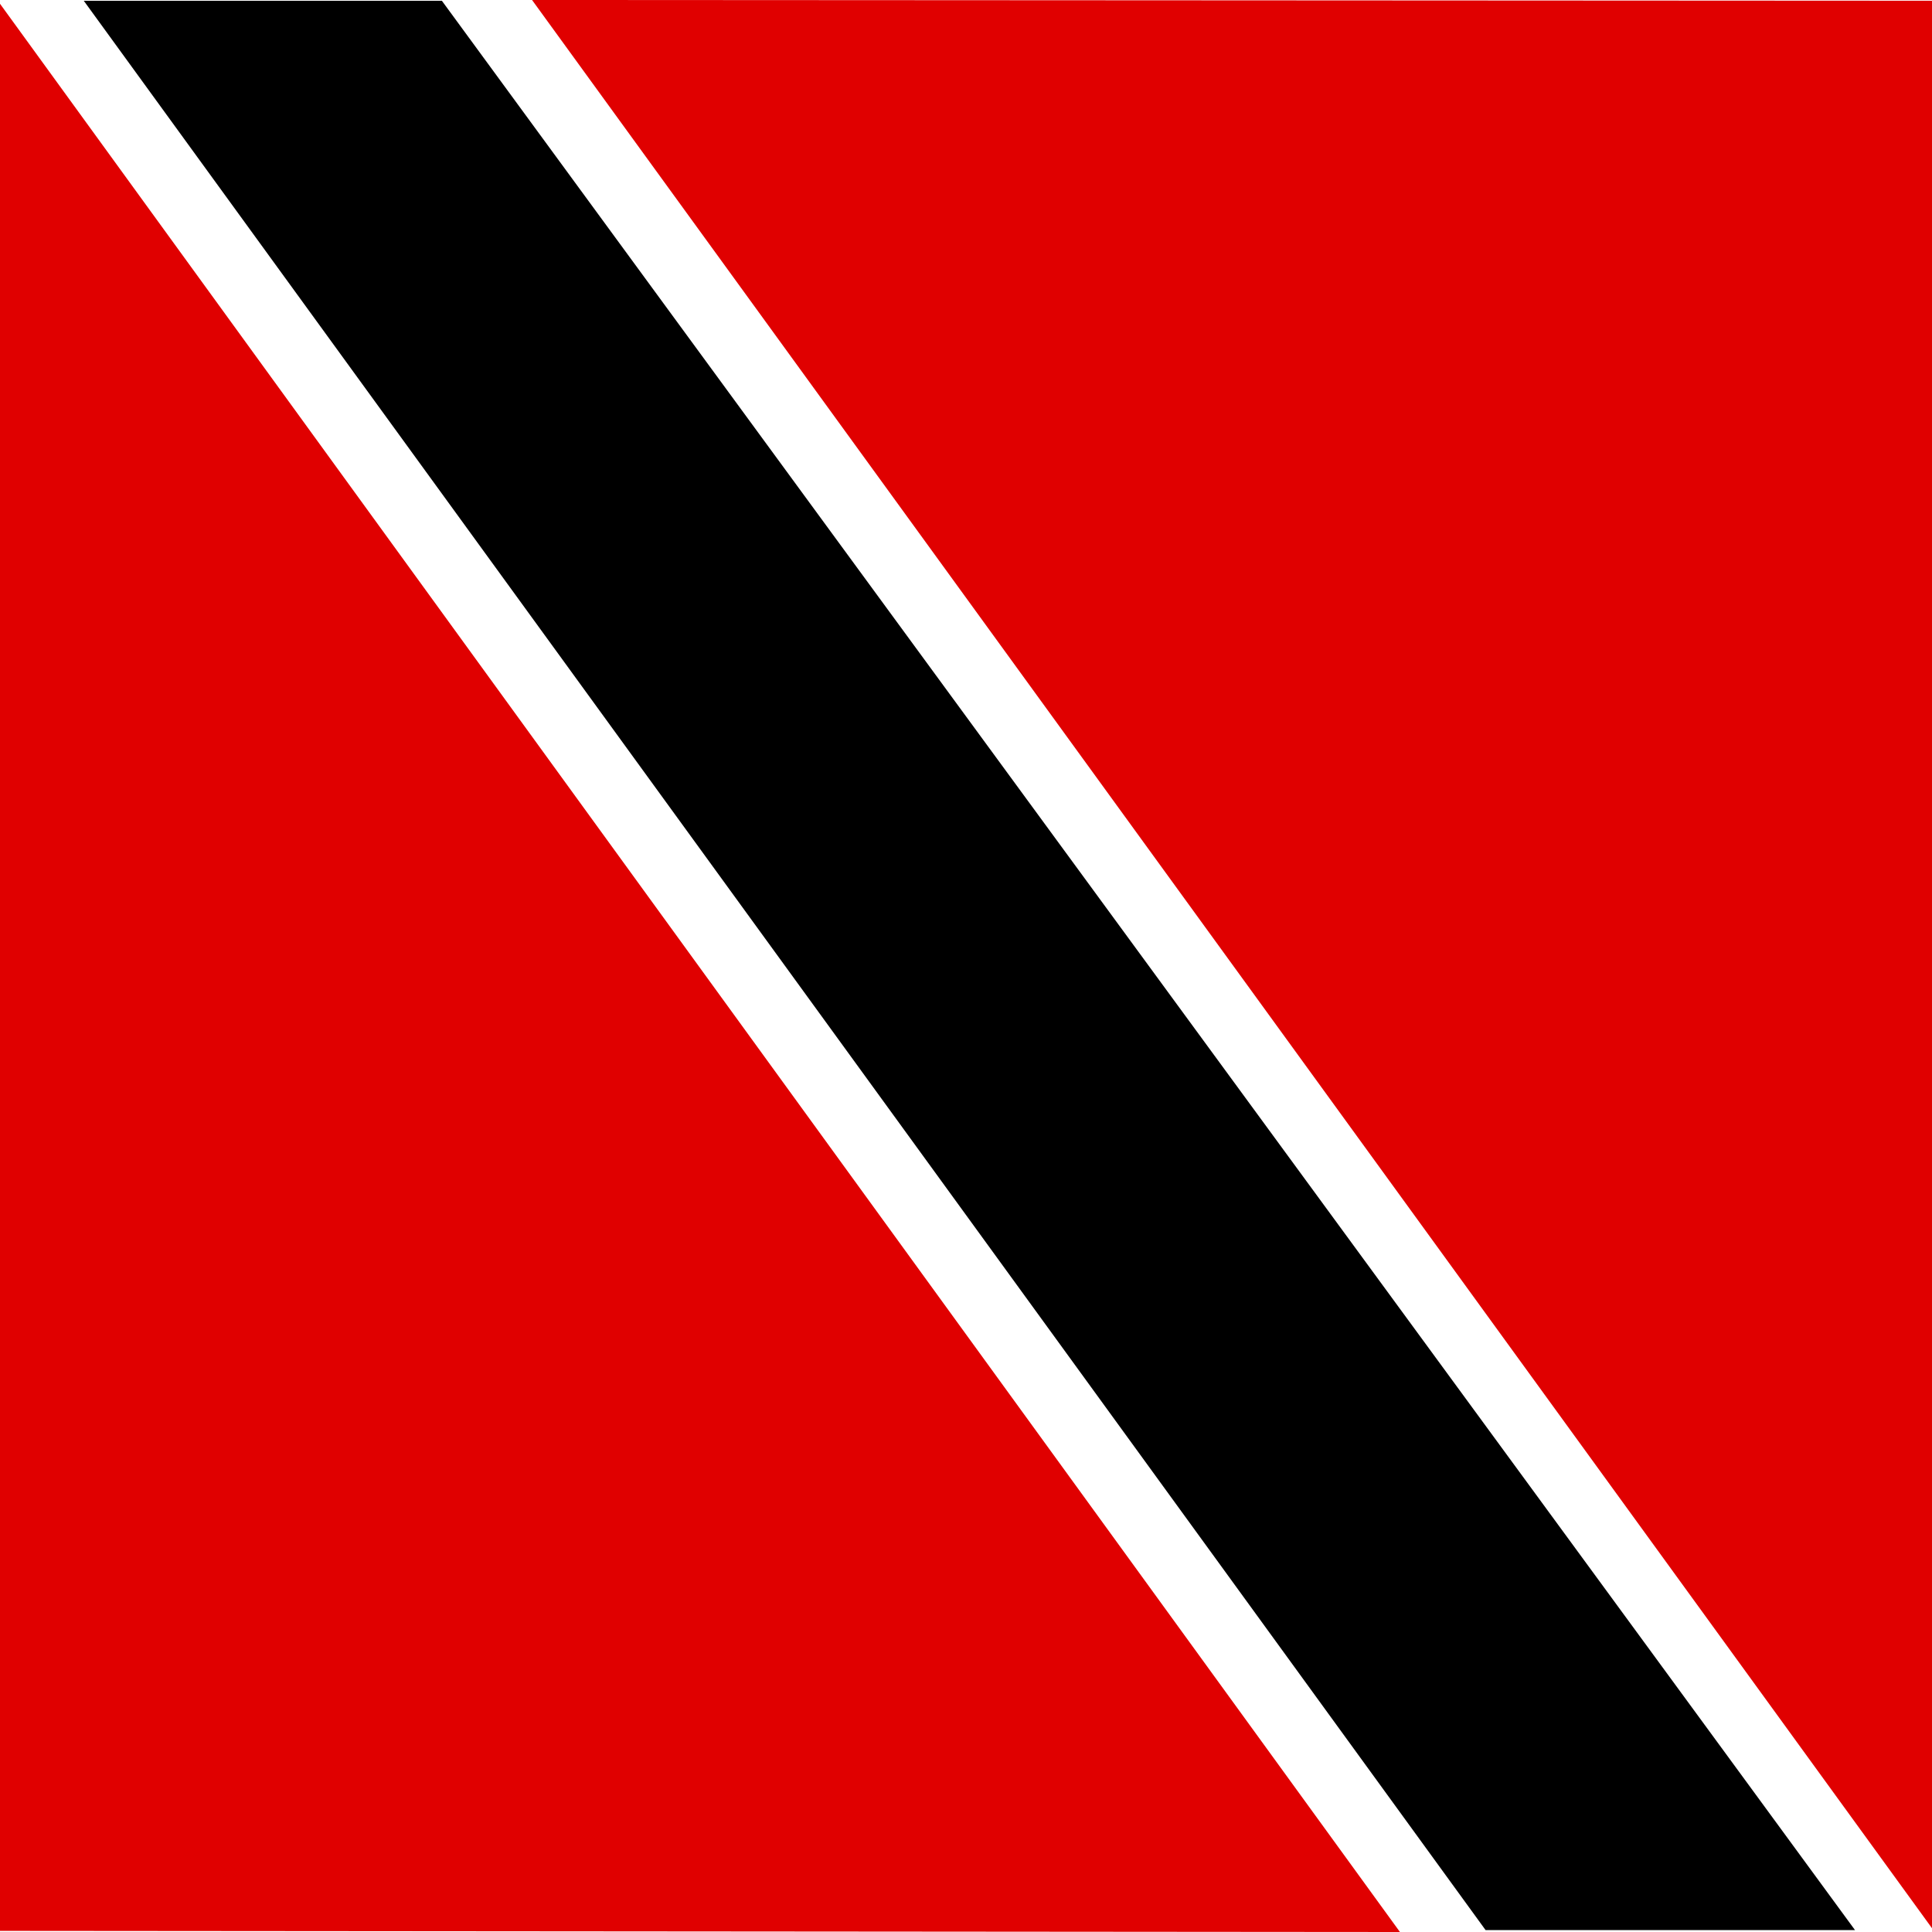
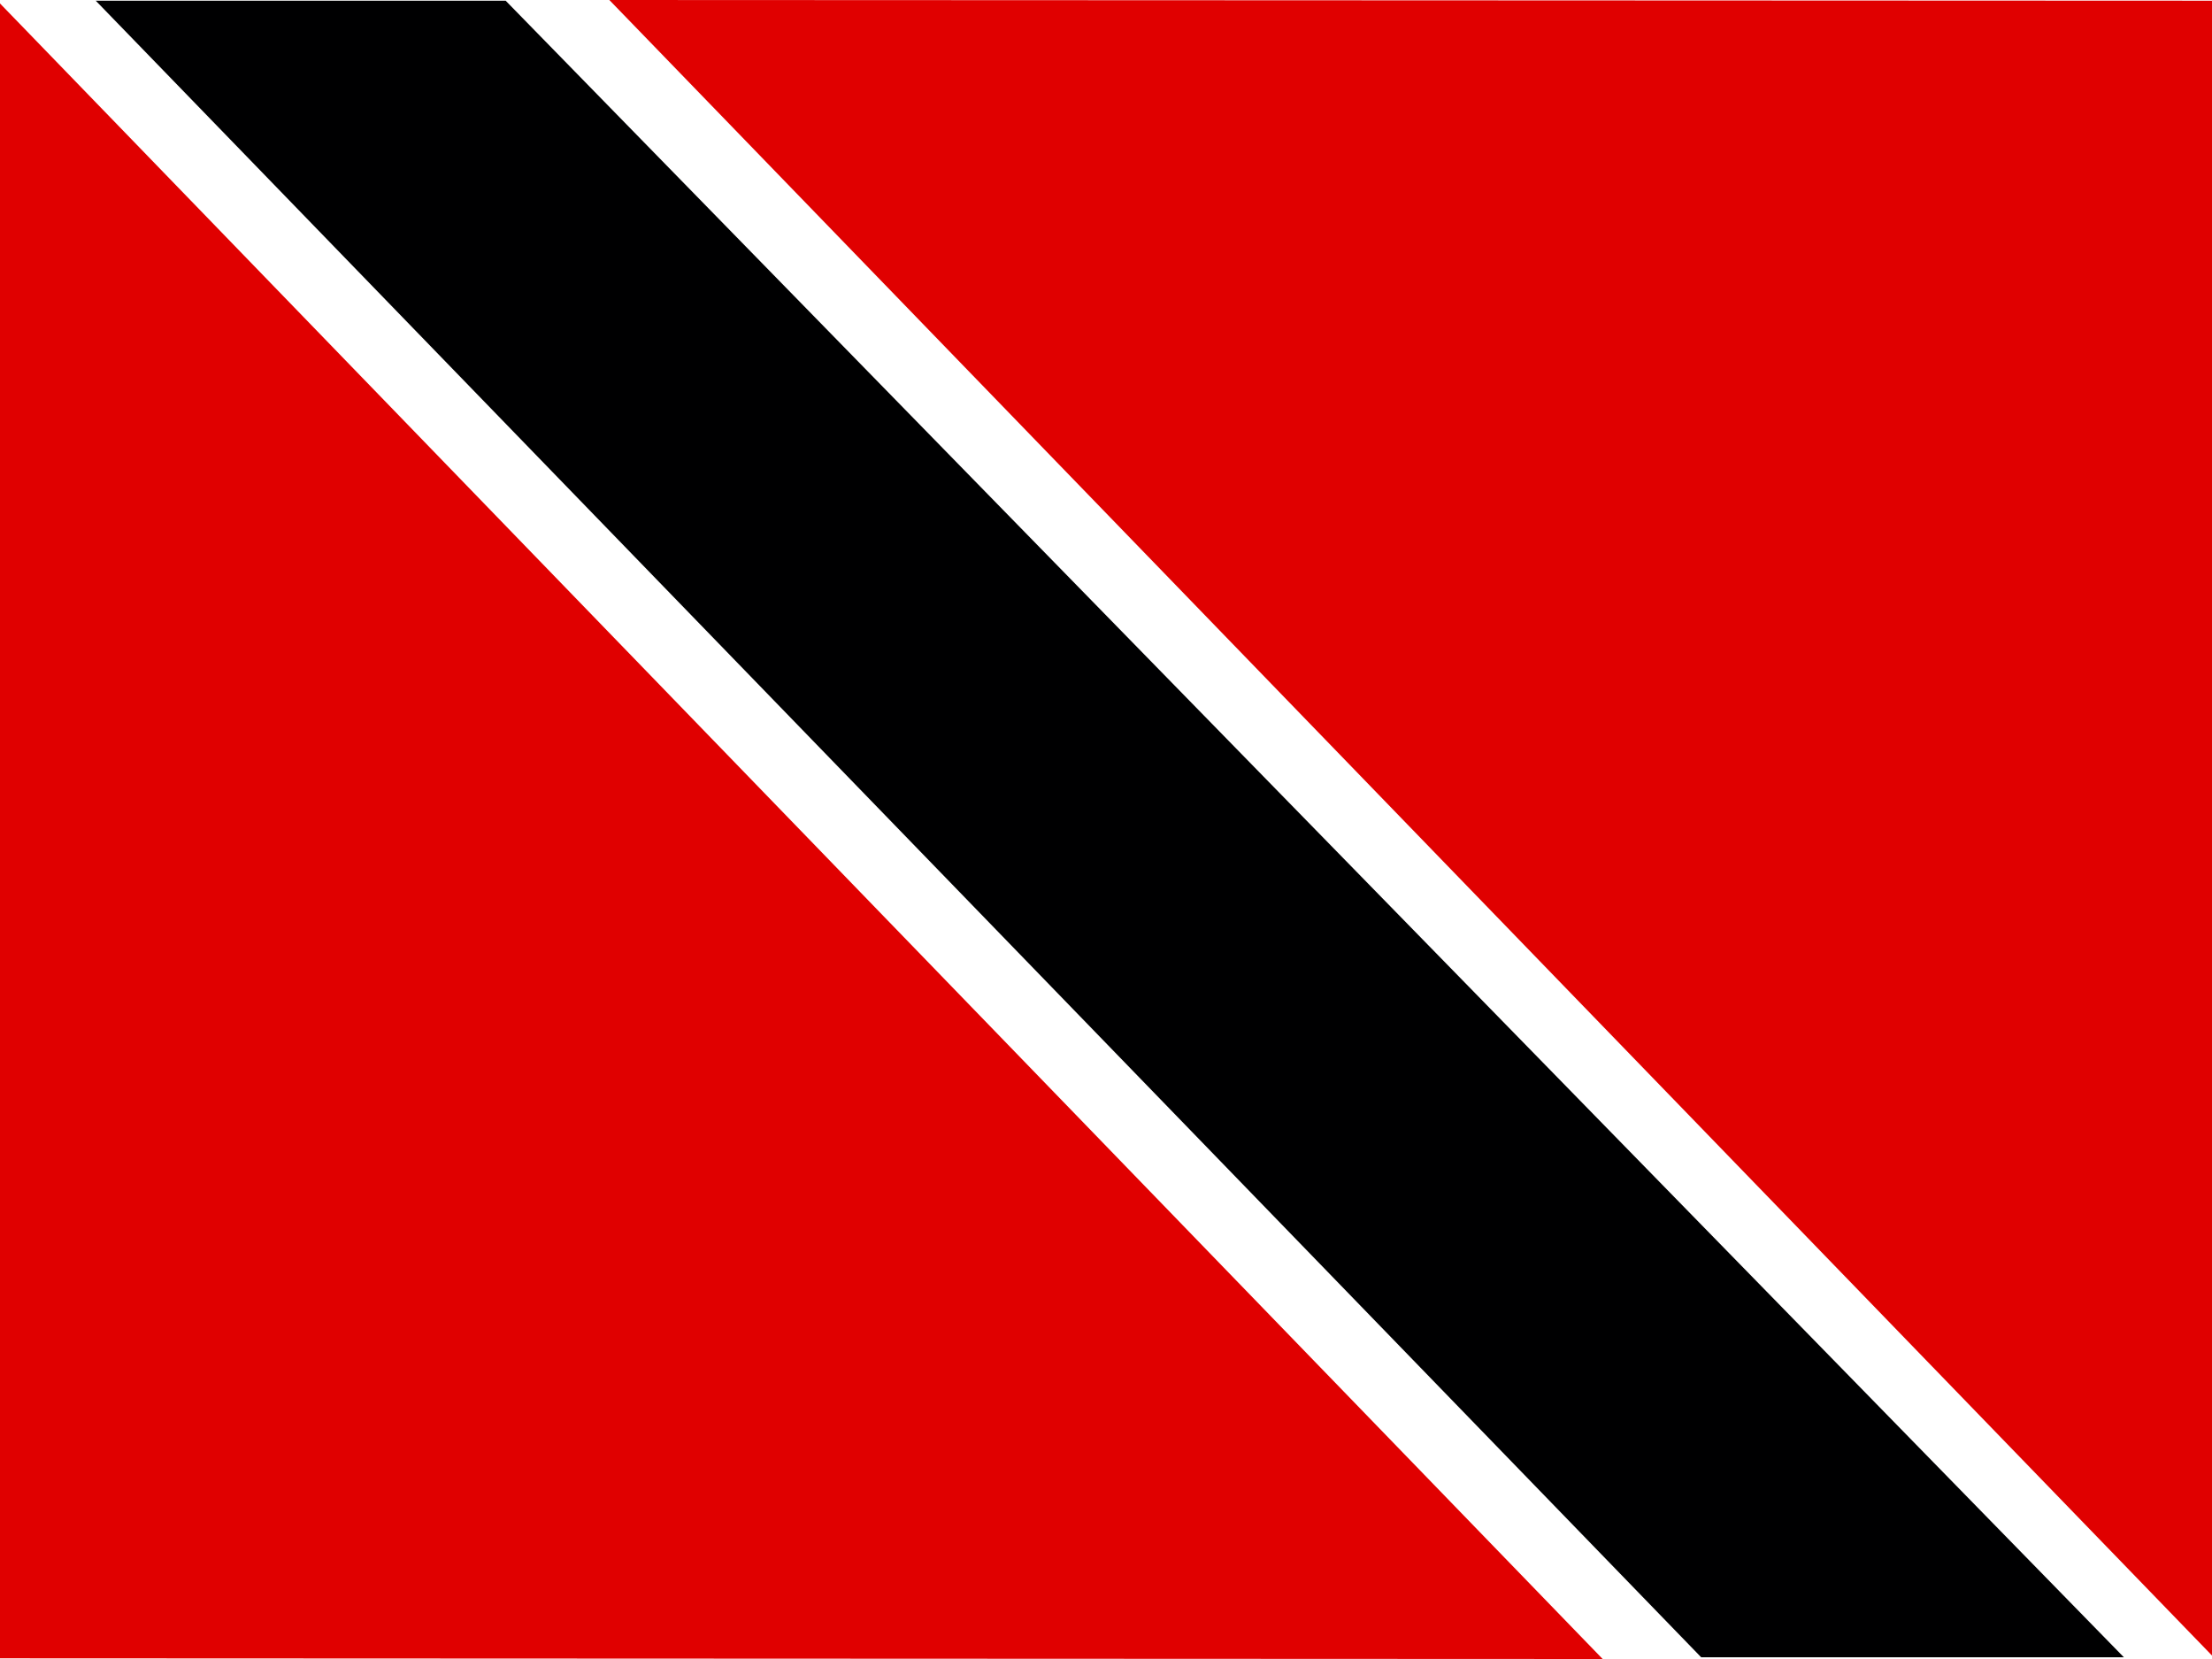
- <svg xmlns="http://www.w3.org/2000/svg" id="flag-icons-tt" viewBox="0 0 512 512">
-   <path fill="#fff" d="M0 0h512v512H0z" style="width:0" />
-   <g fill-rule="evenodd">
-     <path fill="#e00000" d="M371 512 0 1v510.7l371 .3zM141 0l371 511V.2L141 0z" />
-     <path d="M22.2.2h94.9l374.5 511.3h-97.9L22.2.2z" />
-   </g>
+ <svg xmlns="http://www.w3.org/2000/svg" id="flag-icons-tt" viewBox="0 0 640 480">
+   <path fill="#fff" d="M0 0h640v480H0z" />
+   <path fill="#e00000" fill-rule="evenodd" d="M463.7 480 0 1v478.8zM176.3 0 640 479V.2z" />
+   <path fill="#000001" fill-rule="evenodd" d="M27.7.2h118.6l468.2 479.3H492.2z" />
</svg>
